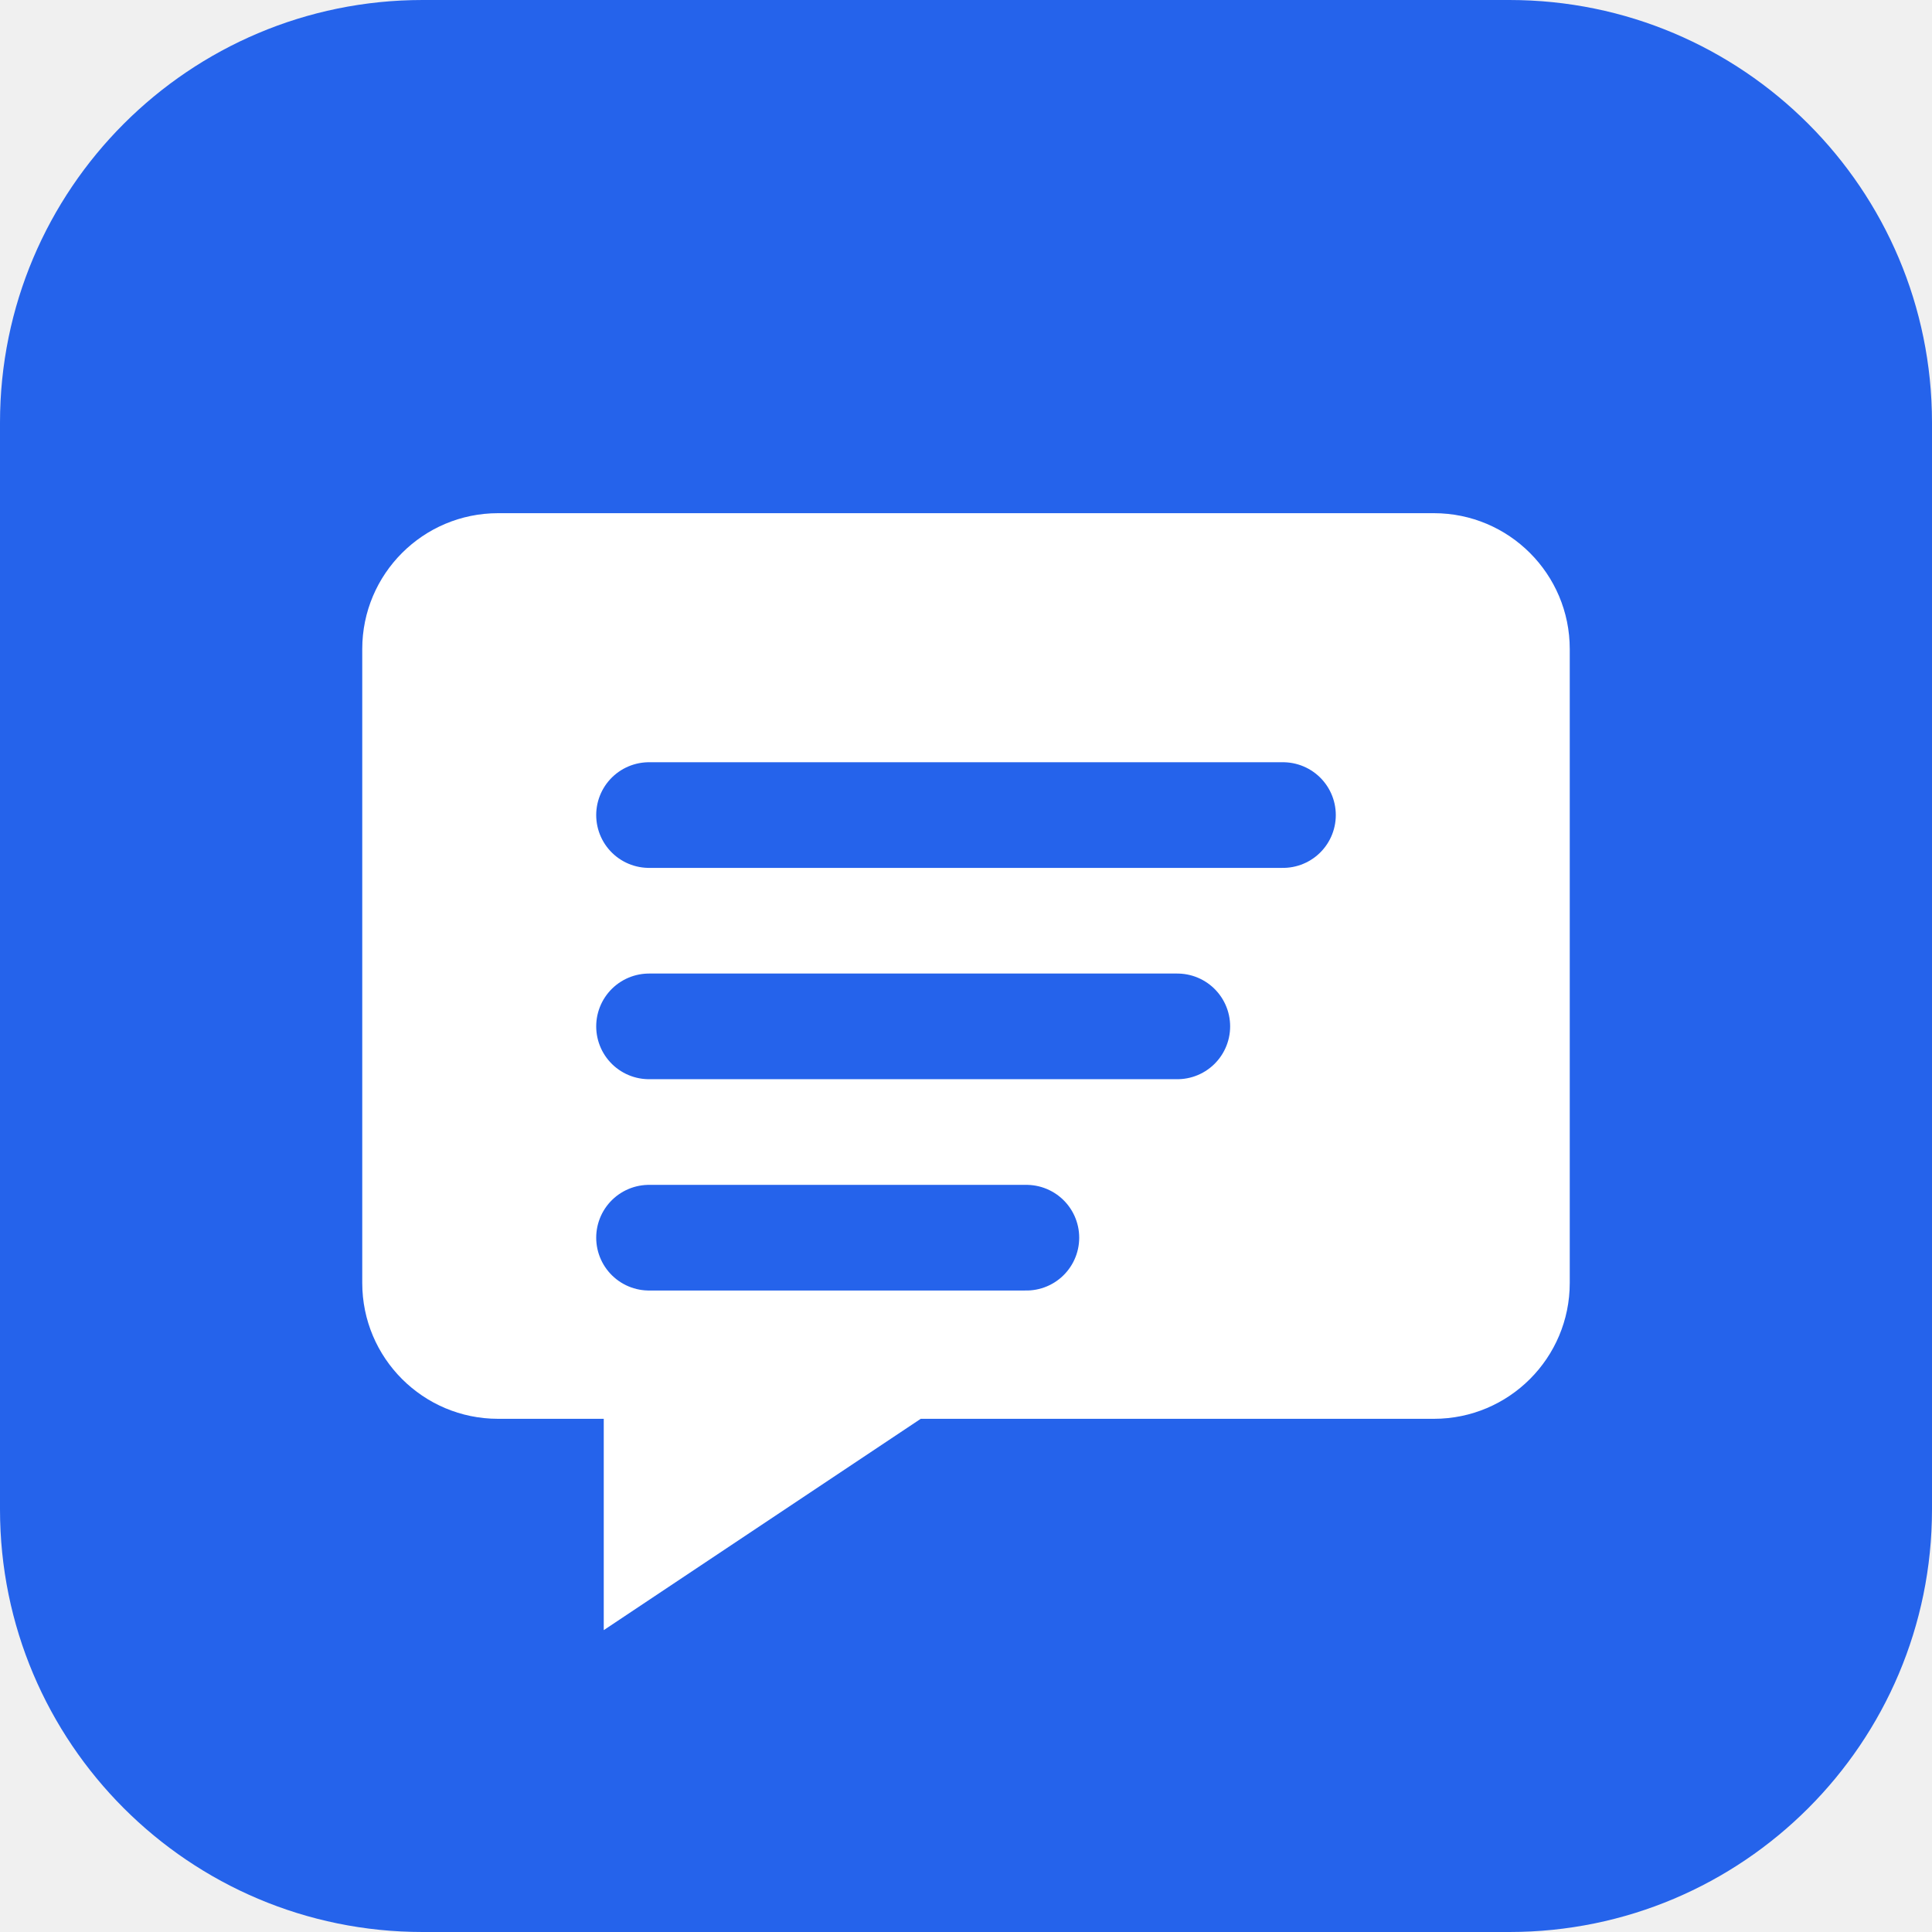
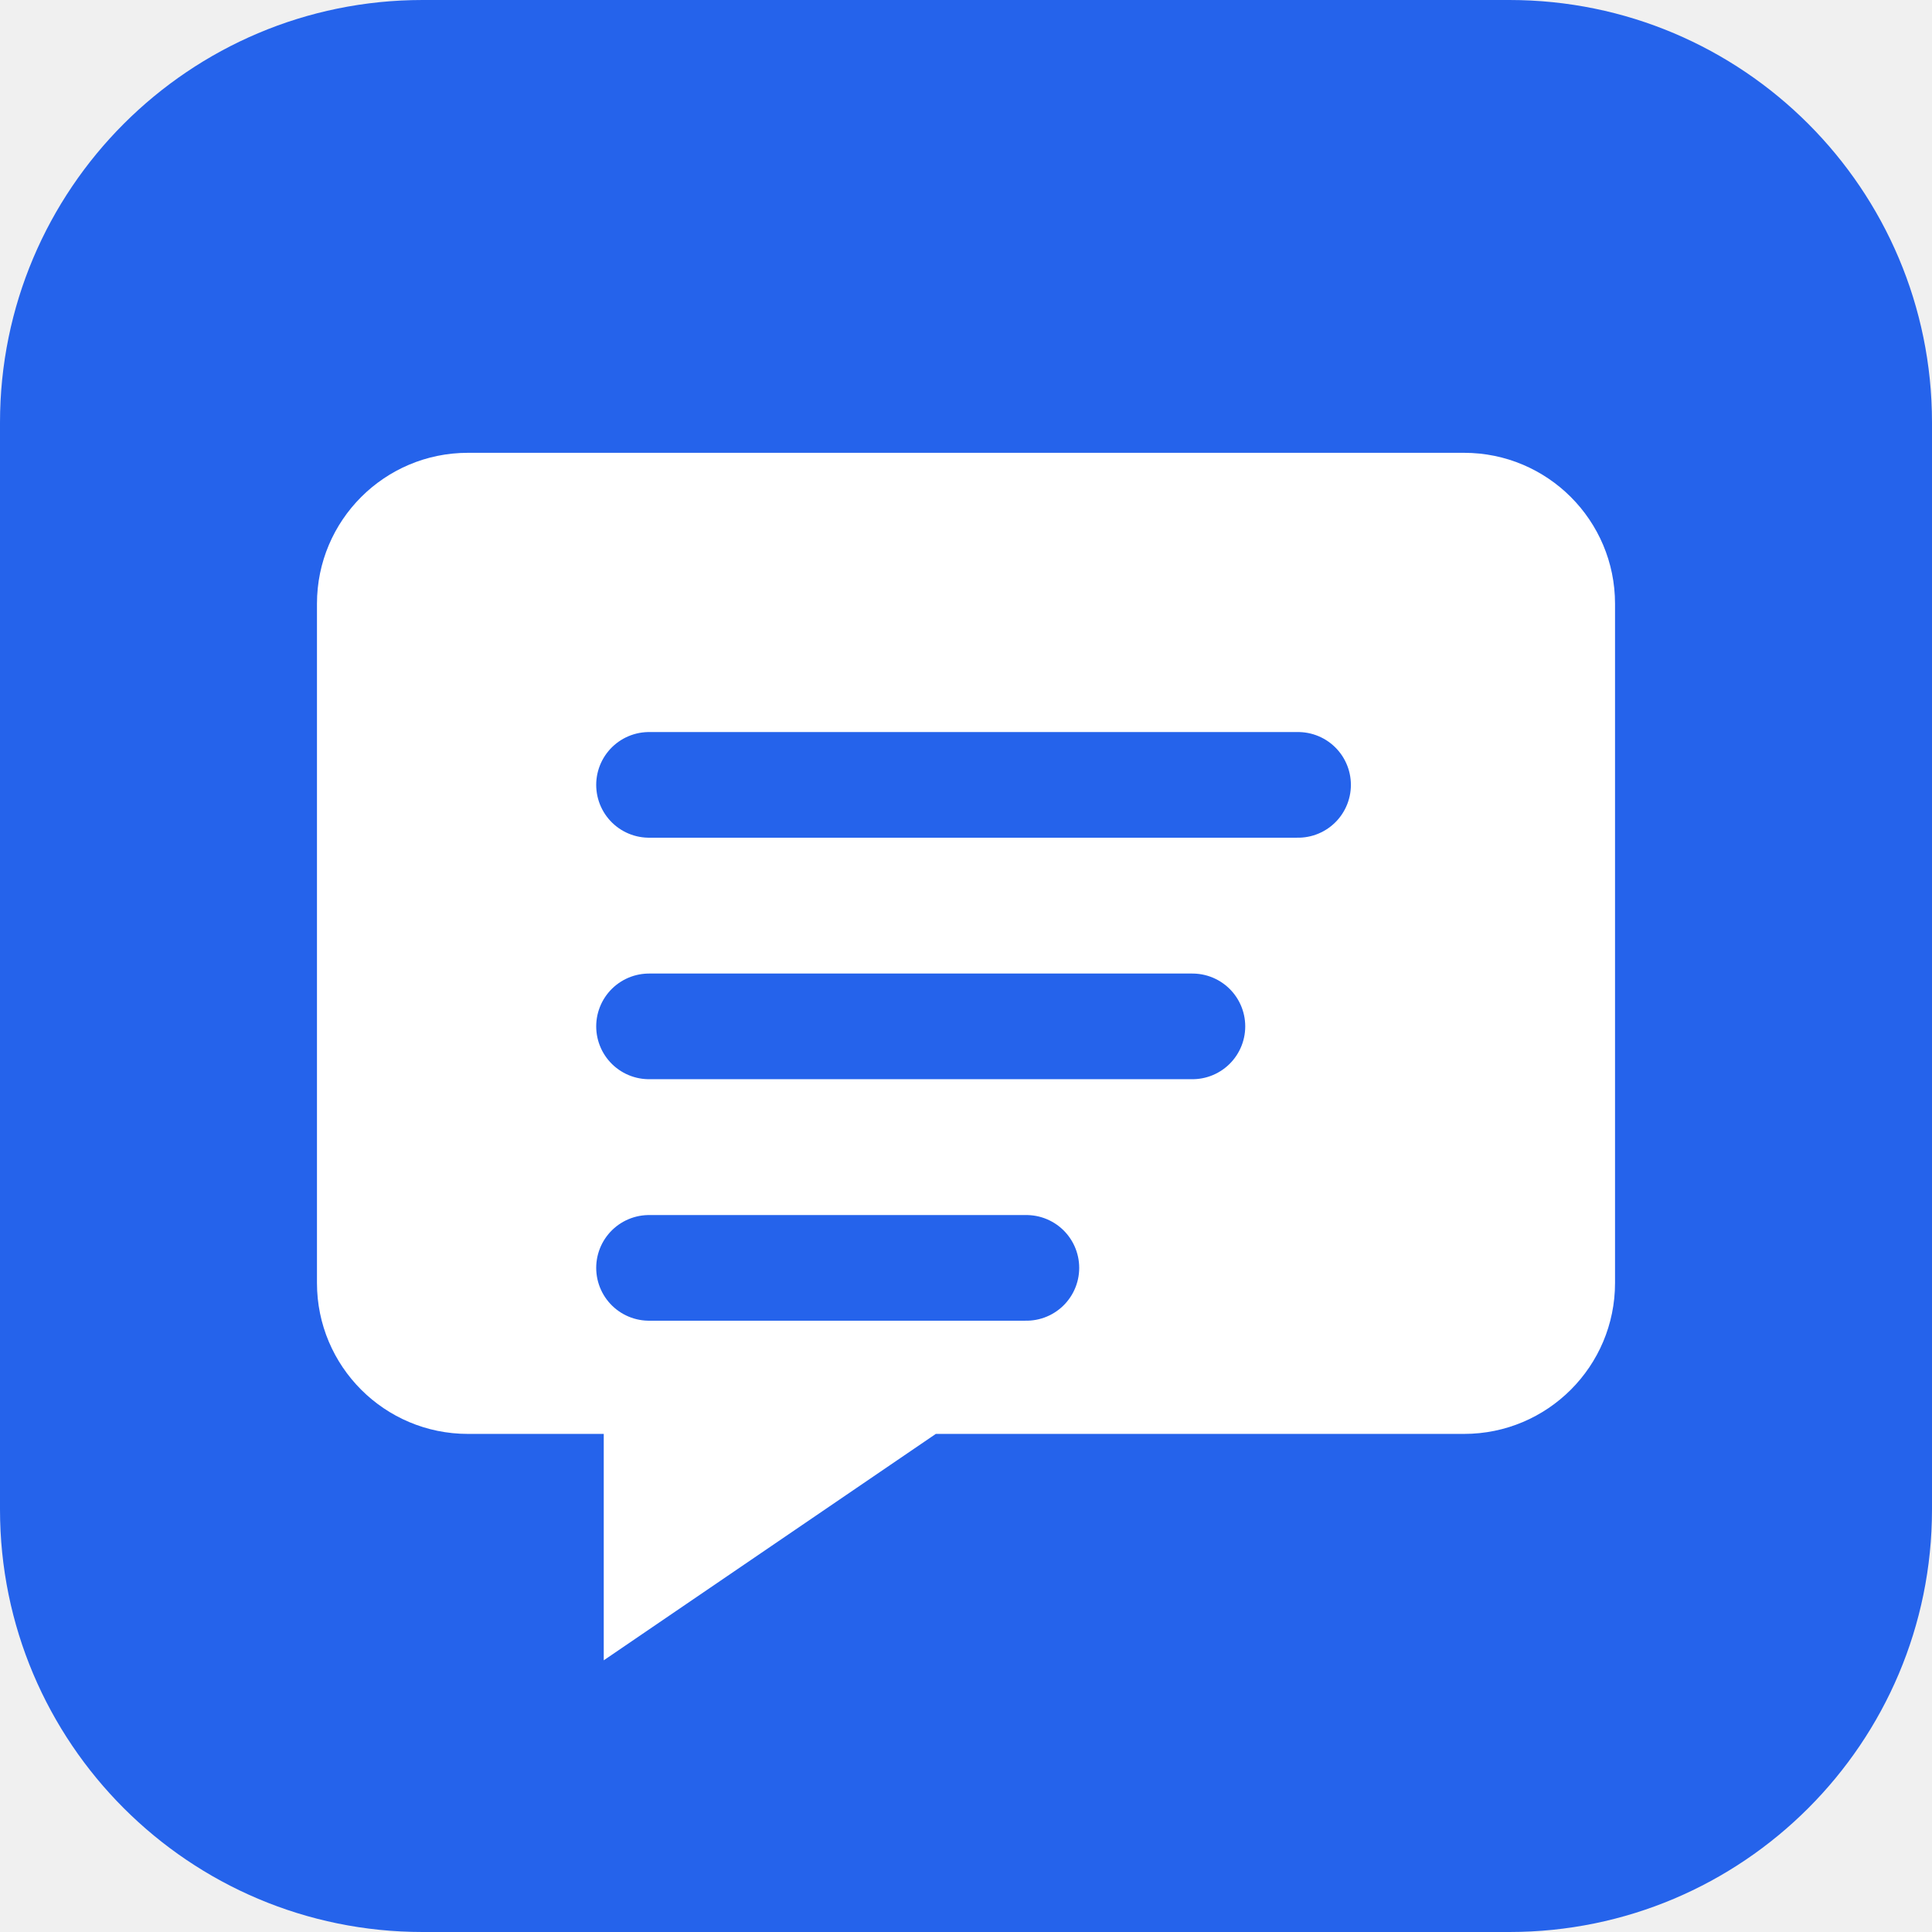
<svg xmlns="http://www.w3.org/2000/svg" viewBox="0 0 128 128">
  <rect width="128" height="128" rx="28" fill="#2563eb" />
-   <path d="M33 34h62a9 9 0 0 1 9 9v42a9 9 0 0 1-9 9H61L40 108V94h-7a9 9 0 0 1-9-9V43a9 9 0 0 1 9-9Z" fill="white" />
-   <path d="M43 54h42M43 68h35M43 82h25" stroke="#2563eb" stroke-width="7" stroke-linecap="round" />
+   <path d="M31 30h66a10 10 0 0 1 10 10v45a10 10 0 0 1-10 10H62l-22 15V95h-9a10 10 0 0 1-10-10V40a10 10 0 0 1 10-10Z" fill="#fff" />
+   <path d="M43 52h43M43 68h36M43 84h25" stroke="#2563eb" stroke-width="7" stroke-linecap="round" />
</svg>
